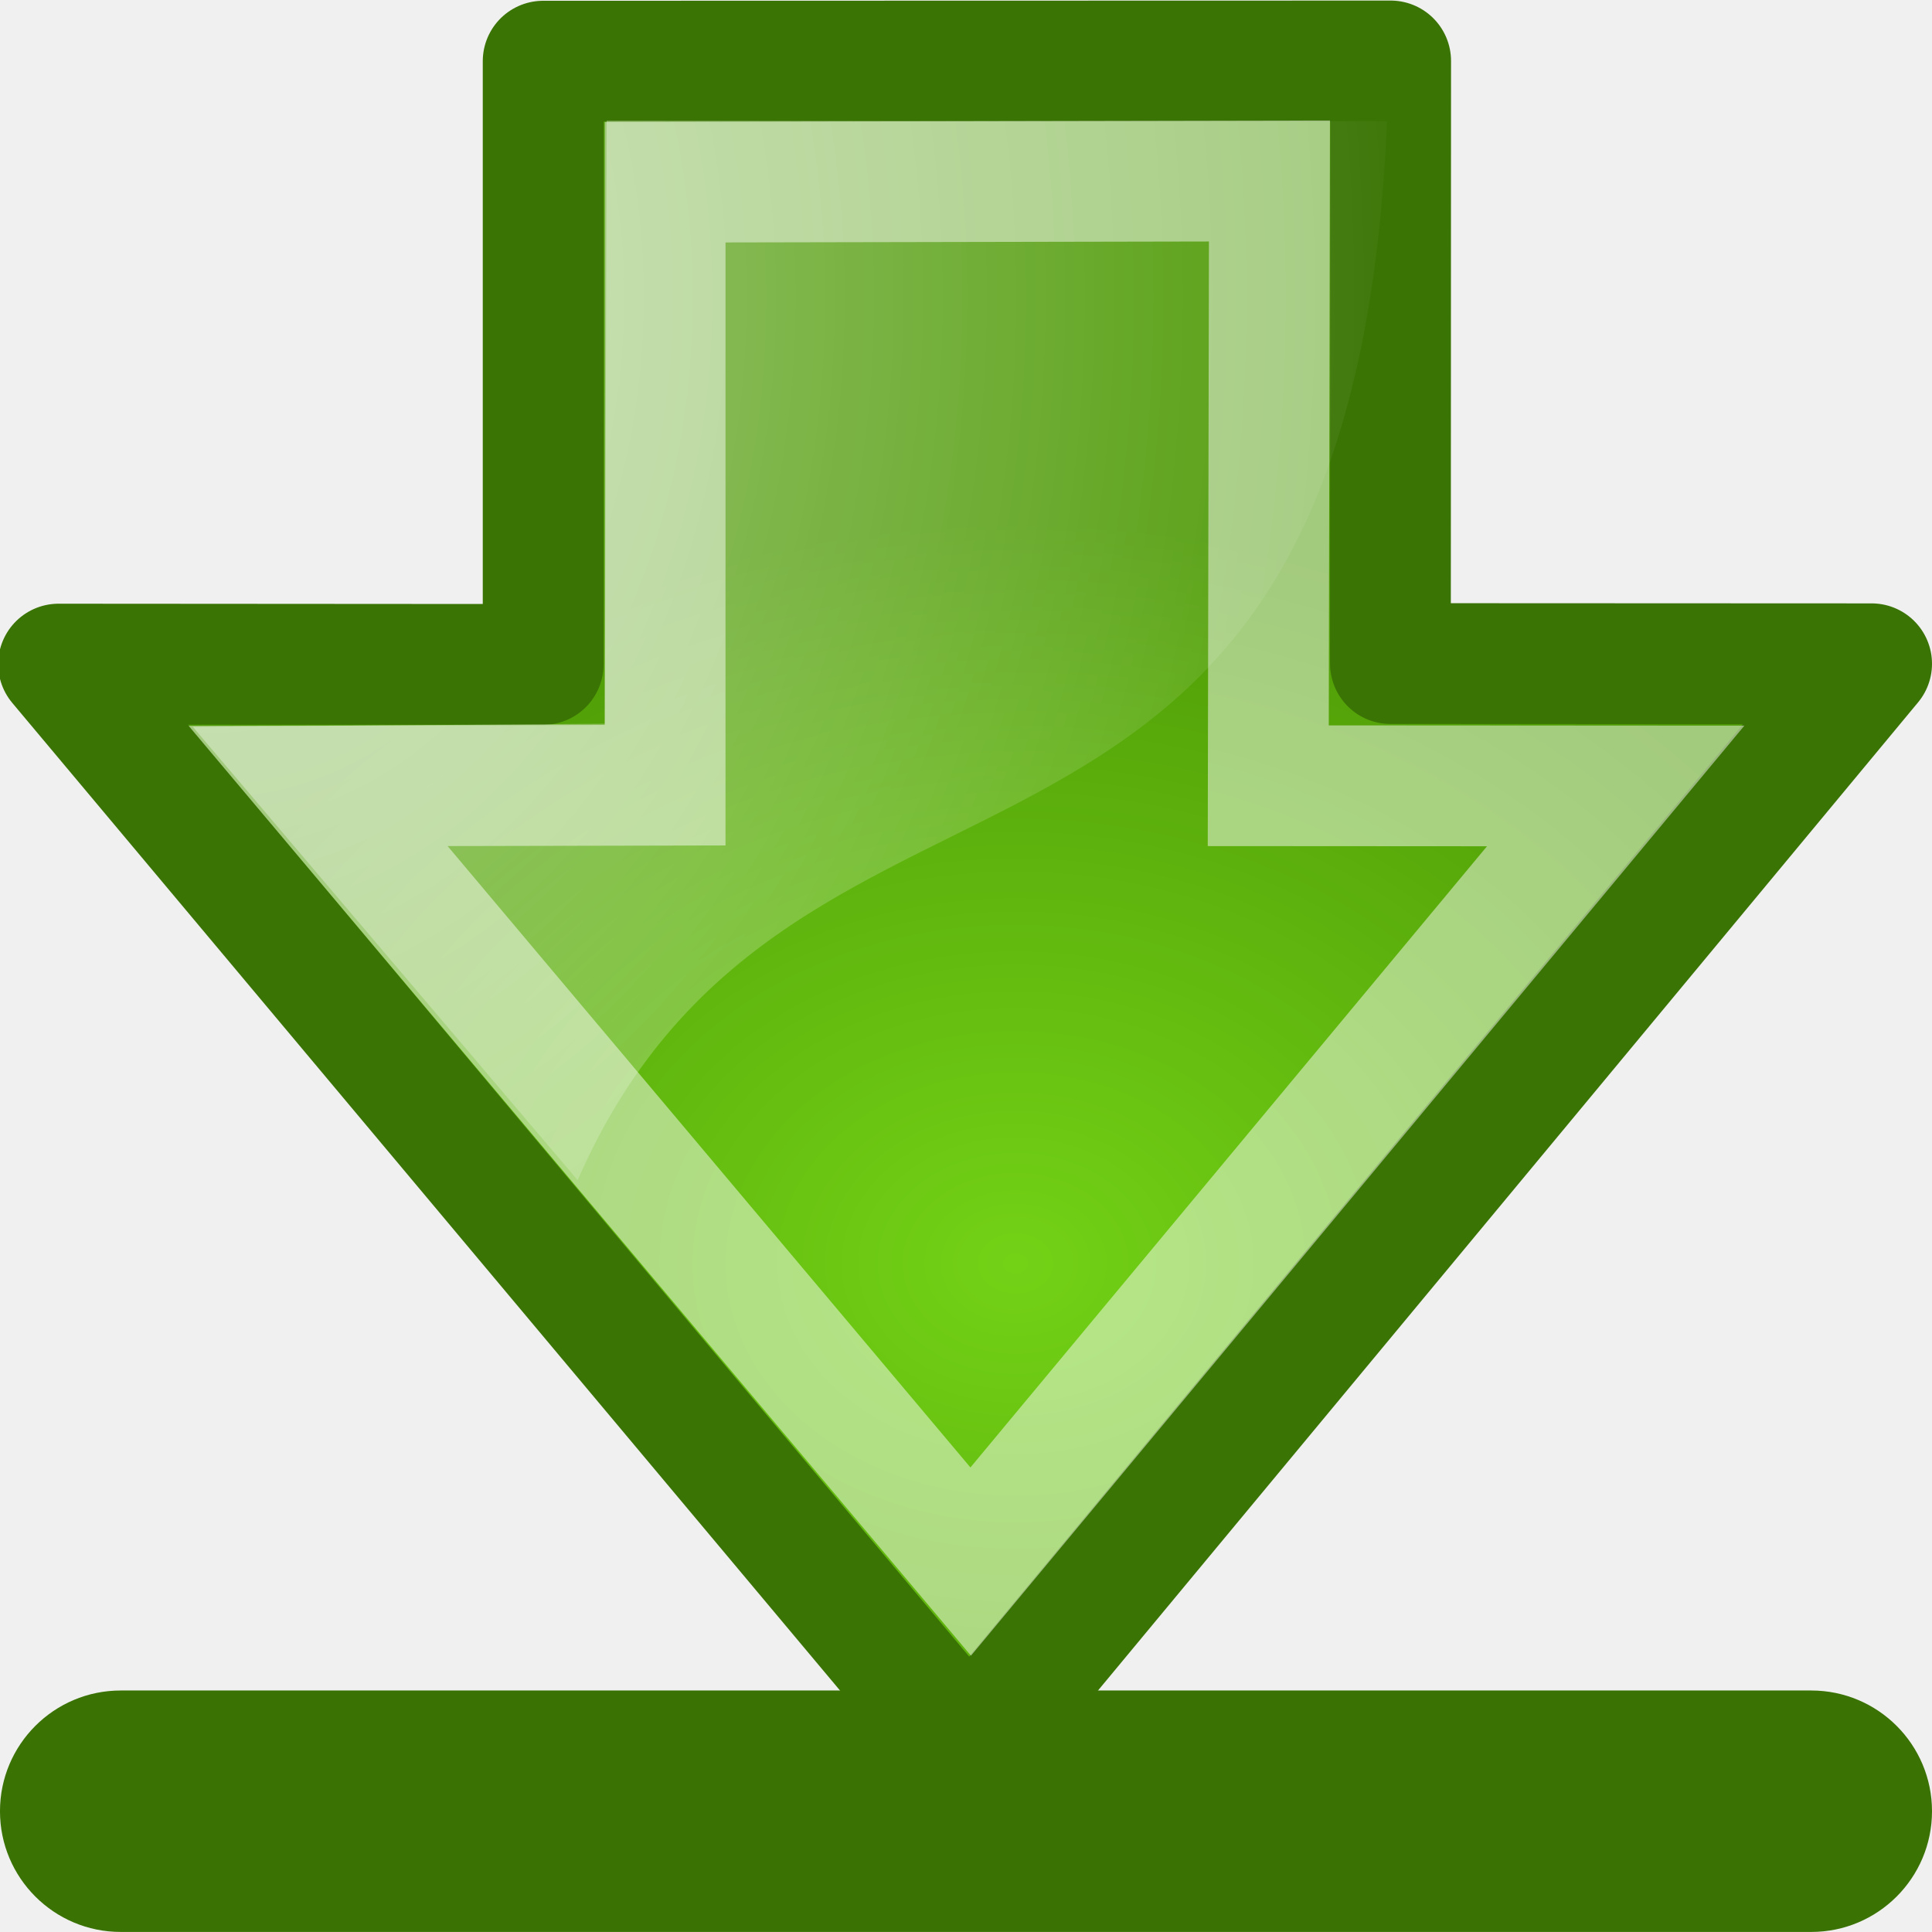
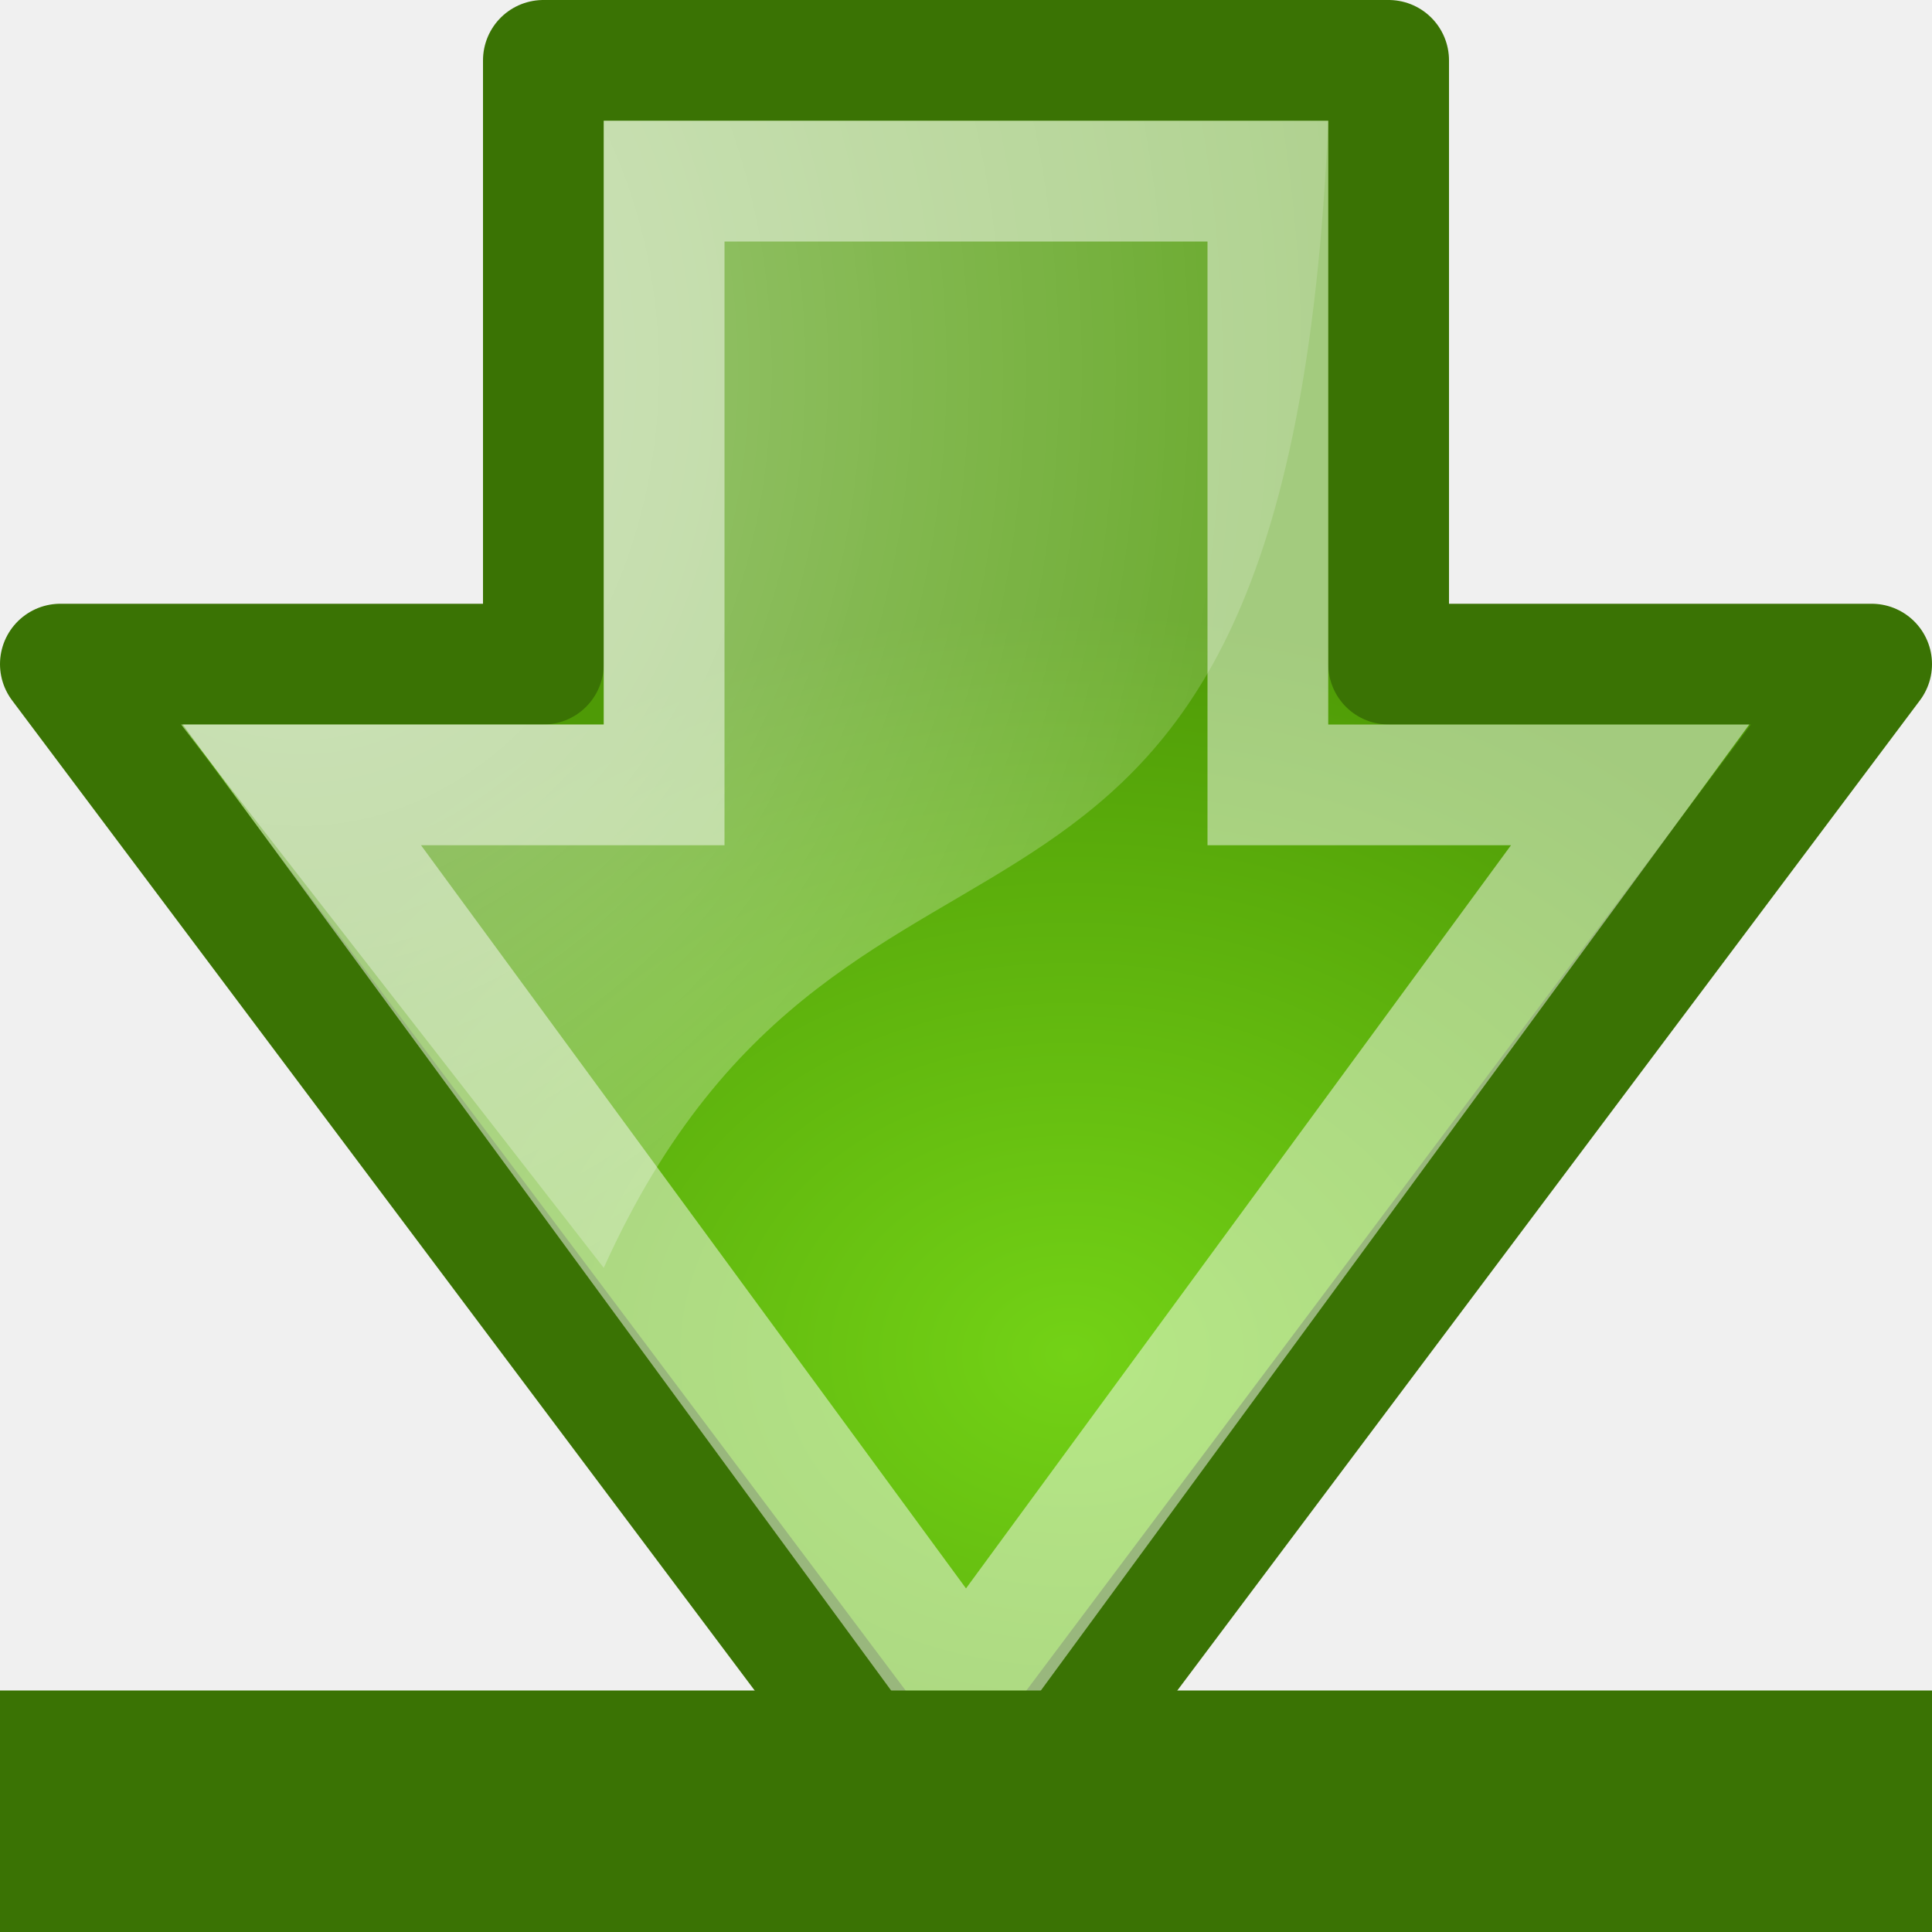
- <svg xmlns="http://www.w3.org/2000/svg" xmlns:xlink="http://www.w3.org/1999/xlink" id="svg11300" height="16px" width="16px">
+ <svg xmlns="http://www.w3.org/2000/svg" xmlns:xlink="http://www.w3.org/1999/xlink" id="svg11300" height="16" width="16" version="1.0">
  <defs id="defs3">
-     <linearGradient id="linearGradient1438">
-       <stop id="stop1440" offset="0" style="stop-color:#73d216" />
-       <stop id="stop1442" offset="1" style="stop-color:#4e9a06" />
-     </linearGradient>
-     <radialGradient xlink:href="#linearGradient8650" id="radialGradient10491" gradientUnits="userSpaceOnUse" gradientTransform="matrix(1.636916e-16,-0.893556,-0.680017,-1.245732e-16,44.04336,53.56984)" cx="15.987" cy="1.535" fx="15.987" fy="1.535" r="17.171" />
-     <linearGradient id="linearGradient2591">
-       <stop style="stop-color:#9db029;stop-opacity:1;" offset="0" id="stop2593" />
-       <stop style="stop-color:#869623;stop-opacity:1;" offset="1" id="stop2595" />
-     </linearGradient>
-     <linearGradient id="linearGradient10314">
-       <stop style="stop-color:#7ea5d6;stop-opacity:1;" offset="0" id="stop10316" />
-       <stop style="stop-color:#467ec5;stop-opacity:1;" offset="1" id="stop10318" />
-     </linearGradient>
-     <linearGradient id="linearGradient8938">
-       <stop id="stop8940" offset="0" style="stop-color:#fdc674;stop-opacity:1;" />
-       <stop id="stop8942" offset="1" style="stop-color:#d88103;stop-opacity:1;" />
-     </linearGradient>
    <linearGradient id="linearGradient8662">
      <stop id="stop8664" offset="0" style="stop-color:#000000;stop-opacity:1;" />
      <stop id="stop8666" offset="1" style="stop-color:#000000;stop-opacity:0;" />
    </linearGradient>
    <linearGradient id="linearGradient8650">
      <stop id="stop8652" offset="0" style="stop-color:#ffffff;stop-opacity:1;" />
      <stop id="stop8654" offset="1" style="stop-color:#ffffff;stop-opacity:0;" />
    </linearGradient>
-     <linearGradient id="linearGradient7636">
-       <stop id="stop7638" offset="0" style="stop-color:#000000;stop-opacity:1;" />
-       <stop id="stop7640" offset="1" style="stop-color:#000000;stop-opacity:0;" />
+     <linearGradient id="linearGradient1731">
+       <stop style="stop-color:#f57900" offset="0" id="stop1733" />
+       <stop style="stop-color:#ce5c00" offset="1" id="stop1735" />
    </linearGradient>
-     <linearGradient id="linearGradient7614">
-       <stop id="stop7616" offset="0" style="stop-color:#ffffff;stop-opacity:1;" />
-       <stop style="stop-color:#ffffff;stop-opacity:1;" offset="0.216" id="stop7649" />
-       <stop style="stop-color:#838383;stop-opacity:1;" offset="0.5" id="stop7632" />
-       <stop id="stop7618" offset="1" style="stop-color:#838383;stop-opacity:0;" />
+     <radialGradient xlink:href="#linearGradient8662" id="radialGradient1345" gradientUnits="userSpaceOnUse" gradientTransform="matrix(1,0,0,0.536723,-3.677058e-15,16.87306)" cx="24.837" cy="36.421" fx="24.837" fy="36.421" r="15.645" />
+     <radialGradient xlink:href="#linearGradient8650" id="radialGradient1353" gradientUnits="userSpaceOnUse" gradientTransform="matrix(-1.667629e-16,0.882016,0.692777,1.229645e-16,-1.192324,-12.0939)" cx="17.192" cy="5.324" fx="17.192" fy="5.324" r="17.171" />
+     <radialGradient xlink:href="#linearGradient2591" id="radialGradient1356" gradientUnits="userSpaceOnUse" gradientTransform="matrix(-8.325566e-17,0.363292,-0.453739,-9.761763e-17,18.1592,-1.601985)" cx="35.293" cy="20.494" fx="35.293" fy="20.494" r="16.956" />
+     <radialGradient gradientUnits="userSpaceOnUse" gradientTransform="matrix(0.843022,1.871885e-16,-2.265228e-16,1.020168,4.499298,1.381992)" r="16.956" fy="32.798" fx="22.292" cy="32.798" cx="22.292" id="radialGradient2597" xlink:href="#linearGradient2591" />
+     <radialGradient xlink:href="#linearGradient8662" id="radialGradient8668" cx="24.837" cy="36.421" fx="24.837" fy="36.421" r="15.645" gradientTransform="matrix(1,0,0,0.536723,3.459471e-15,16.87306)" gradientUnits="userSpaceOnUse" />
+     <radialGradient xlink:href="#linearGradient8650" id="radialGradient8656" cx="19.701" cy="2.897" fx="19.701" fy="2.897" r="17.171" gradientTransform="matrix(2.046729,-3.749427e-16,2.853404e-16,1.55761,-19.51799,3.452086)" gradientUnits="userSpaceOnUse" />
+     <linearGradient id="linearGradient2591">
+       <stop id="stop2593" offset="0" style="stop-color:#73d216" />
+       <stop id="stop2595" offset="1" style="stop-color:#4e9a06" />
    </linearGradient>
-     <linearGradient id="linearGradient7608">
-       <stop style="stop-color:#ffffff;stop-opacity:1;" offset="0" id="stop7610" />
-       <stop id="stop7622" offset="0.46" style="stop-color:#e3e3e3;stop-opacity:1;" />
-       <stop style="stop-color:#dadada;stop-opacity:0.671;" offset="0.62" id="stop7624" />
-       <stop style="stop-color:#d1d1d1;stop-opacity:0.343;" offset="1" id="stop7612" />
-     </linearGradient>
-     <linearGradient id="linearGradient7602">
-       <stop id="stop7604" offset="0" style="stop-color:#f6f6f6;stop-opacity:1;" />
-       <stop id="stop7606" offset="1" style="stop-color:#e0e0e0;stop-opacity:1;" />
-     </linearGradient>
-     <linearGradient id="linearGradient7586">
-       <stop id="stop7588" offset="0" style="stop-color:#525252;stop-opacity:1;" />
-       <stop id="stop7590" offset="1" style="stop-color:#000000;stop-opacity:1;" />
-     </linearGradient>
-     <linearGradient id="linearGradient12836">
-       <stop style="stop-color:#515152;stop-opacity:1;" offset="0" id="stop12838" />
-       <stop style="stop-color:#515152;stop-opacity:0;" offset="1" id="stop12840" />
-     </linearGradient>
-     <linearGradient id="linearGradient12828">
-       <stop style="stop-color:#cccccd;stop-opacity:1;" offset="0" id="stop12830" />
-       <stop id="stop12862" offset="0" style="stop-color:#adadae;stop-opacity:1;" />
-       <stop style="stop-color:#8f8f90;stop-opacity:0;" offset="1" id="stop12832" />
-     </linearGradient>
-     <linearGradient id="linearGradient12810">
-       <stop style="stop-color:#ffffff;stop-opacity:1;" offset="0" id="stop12812" />
-       <stop style="stop-color:#e5e5e5;stop-opacity:1;" offset="1" id="stop12814" />
-     </linearGradient>
-     <linearGradient id="linearGradient11625">
-       <stop style="stop-color:#fce94f;stop-opacity:1;" offset="0" id="stop11627" />
-       <stop style="stop-color:#fce94f;stop-opacity:0;" offset="1" id="stop11629" />
-     </linearGradient>
-     <linearGradient id="linearGradient11615">
-       <stop style="stop-color:#636363;stop-opacity:1;" offset="0" id="stop11617" />
-       <stop style="stop-color:#000000;stop-opacity:1;" offset="1" id="stop11619" />
-     </linearGradient>
-     <linearGradient id="linearGradient11602">
-       <stop style="stop-color:#ffffff;stop-opacity:1;" offset="0" id="stop11604" />
-       <stop style="stop-color:#c5c5c5;stop-opacity:1;" offset="1" id="stop11606" />
-     </linearGradient>
-     <linearGradient id="linearGradient11594">
-       <stop style="stop-color:#ffffff;stop-opacity:1;" offset="0" id="stop11596" />
-       <stop style="stop-color:#d1d1d1;stop-opacity:1;" offset="1" id="stop11598" />
-     </linearGradient>
-     <linearGradient id="linearGradient11520">
-       <stop style="stop-color:#fbfbfb;stop-opacity:1;" offset="0" id="stop11522" />
-       <stop style="stop-color:#dcdcdc;stop-opacity:1;" offset="1" id="stop11524" />
-     </linearGradient>
-     <linearGradient id="linearGradient11508">
-       <stop style="stop-color:#000000;stop-opacity:1;" offset="0" id="stop11510" />
-       <stop style="stop-color:#000000;stop-opacity:0;" offset="1" id="stop11512" />
-     </linearGradient>
-     <linearGradient id="linearGradient11494">
-       <stop style="stop-color:#ef2929;stop-opacity:1;" offset="0" id="stop11496" />
-       <stop style="stop-color:#ef2929;stop-opacity:0;" offset="1" id="stop11498" />
-     </linearGradient>
-     <linearGradient id="linearGradient11415">
-       <stop style="stop-color:#204a87;stop-opacity:0;" offset="0" id="stop11417" />
-       <stop id="stop11423" offset="0.5" style="stop-color:#204a87;stop-opacity:1;" />
-       <stop style="stop-color:#204a87;stop-opacity:0;" offset="1" id="stop11419" />
-     </linearGradient>
-     <linearGradient id="linearGradient11399">
-       <stop style="stop-color:#000000;stop-opacity:1;" offset="0" id="stop11401" />
-       <stop style="stop-color:#000000;stop-opacity:0;" offset="1" id="stop11403" />
-     </linearGradient>
-     <linearGradient xlink:href="#linearGradient11415" id="linearGradient11425" gradientUnits="userSpaceOnUse" x1="15.828" y1="3.774" x2="43.616" y2="34.462" gradientTransform="translate(-60.28571,-0.285714)" />
-     <linearGradient xlink:href="#linearGradient11415" id="linearGradient11427" gradientUnits="userSpaceOnUse" x1="9.696" y1="9.346" x2="35.68" y2="39.034" gradientTransform="translate(-60.57143,0)" />
-     <linearGradient xlink:href="#linearGradient11415" id="linearGradient11439" gradientUnits="userSpaceOnUse" gradientTransform="translate(-60.85714,0.428571)" x1="13.267" y1="19.774" x2="26.759" y2="33.462" />
-     <radialGradient xlink:href="#linearGradient11399" id="radialGradient11441" gradientUnits="userSpaceOnUse" gradientTransform="matrix(1,0,0,0.487395,0,20.06483)" cx="12.071" cy="39.143" fx="12.071" fy="39.143" r="8.5" />
-     <radialGradient xlink:href="#linearGradient11494" id="radialGradient11500" cx="27.577" cy="15.048" fx="27.577" fy="15.048" r="3.834" gradientUnits="userSpaceOnUse" gradientTransform="matrix(1.243453,2.106784e-16,-2.106784e-16,1.243453,-6.713754,-3.742847)" />
-     <radialGradient xlink:href="#linearGradient11494" id="radialGradient11504" gradientUnits="userSpaceOnUse" gradientTransform="matrix(1.243453,2.106784e-16,-2.106784e-16,1.243453,-6.713754,-3.742847)" cx="27.577" cy="16.049" fx="27.577" fy="16.049" r="3.834" />
-     <radialGradient xlink:href="#linearGradient11508" id="radialGradient11514" cx="30.204" cy="44.565" fx="30.204" fy="44.565" r="6.566" gradientTransform="matrix(1,0,0,0.338462,2.166583e-14,29.48178)" gradientUnits="userSpaceOnUse" />
-     <radialGradient xlink:href="#linearGradient11520" id="radialGradient11526" cx="24.446" cy="35.878" fx="24.446" fy="35.878" r="20.531" gradientUnits="userSpaceOnUse" gradientTransform="matrix(1.995058,-1.535926e-32,0,1.855412,24.94925,-30.2043)" />
-     <radialGradient xlink:href="#linearGradient11508" id="radialGradient11532" gradientUnits="userSpaceOnUse" gradientTransform="matrix(1,0,0,0.338462,-5.348412e-14,29.48178)" cx="30.204" cy="44.565" fx="30.204" fy="44.565" r="6.566" />
-     <linearGradient xlink:href="#linearGradient11594" id="linearGradient11600" x1="20.092" y1="8.947" x2="31.799" y2="38.947" gradientUnits="userSpaceOnUse" gradientTransform="matrix(1.045319,0,0,0.957884,48.16627,1.415543)" />
-     <linearGradient xlink:href="#linearGradient11520" id="linearGradient11608" x1="24.446" y1="0.498" x2="24.446" y2="39.447" gradientUnits="userSpaceOnUse" gradientTransform="matrix(0.984324,0,0,0.957884,49.65734,1.415543)" />
-     <radialGradient xlink:href="#linearGradient11615" id="radialGradient11621" cx="25" cy="27.75" fx="25" fy="27.75" r="4.75" gradientTransform="matrix(3.570338,3.171097e-15,-4.005596e-15,4.5099,-64.25843,-94.25499)" gradientUnits="userSpaceOnUse" />
-     <linearGradient xlink:href="#linearGradient11625" id="linearGradient11631" x1="21.5" y1="30" x2="21.5" y2="27.375" gradientUnits="userSpaceOnUse" />
-     <linearGradient xlink:href="#linearGradient11625" id="linearGradient11635" gradientUnits="userSpaceOnUse" x1="21.5" y1="30" x2="21.5" y2="27.375" gradientTransform="translate(2,0)" />
-     <linearGradient xlink:href="#linearGradient11625" id="linearGradient11639" gradientUnits="userSpaceOnUse" gradientTransform="translate(4,0)" x1="21.5" y1="30" x2="21.5" y2="27.375" />
-     <linearGradient xlink:href="#linearGradient11625" id="linearGradient11643" gradientUnits="userSpaceOnUse" gradientTransform="translate(6,0)" x1="21.5" y1="30" x2="21.5" y2="27.375" />
-     <linearGradient xlink:href="#linearGradient11625" id="linearGradient11647" gradientUnits="userSpaceOnUse" gradientTransform="translate(8,0)" x1="21.5" y1="30" x2="21.5" y2="27.375" />
-     <linearGradient xlink:href="#linearGradient11625" id="linearGradient11655" gradientUnits="userSpaceOnUse" x1="21.5" y1="30" x2="21.5" y2="27.375" />
-     <linearGradient xlink:href="#linearGradient11625" id="linearGradient11657" gradientUnits="userSpaceOnUse" gradientTransform="translate(2,0)" x1="21.5" y1="30" x2="21.5" y2="27.375" />
-     <linearGradient xlink:href="#linearGradient11625" id="linearGradient11659" gradientUnits="userSpaceOnUse" gradientTransform="translate(4,0)" x1="21.5" y1="30" x2="21.5" y2="27.375" />
-     <linearGradient xlink:href="#linearGradient11625" id="linearGradient11661" gradientUnits="userSpaceOnUse" gradientTransform="translate(6,0)" x1="21.5" y1="30" x2="21.5" y2="27.375" />
-     <linearGradient xlink:href="#linearGradient12810" id="linearGradient12816" x1="65.624" y1="21.46" x2="87.529" y2="21.46" gradientUnits="userSpaceOnUse" />
-     <linearGradient xlink:href="#linearGradient12810" id="linearGradient12818" gradientUnits="userSpaceOnUse" x1="84.999" y1="25.21" x2="62.591" y2="12.022" />
-     <radialGradient xlink:href="#linearGradient12828" id="radialGradient12834" cx="88.593" cy="33.399" fx="88.593" fy="33.399" r="7.006" gradientTransform="matrix(0.969219,0.227988,-0.194668,0.82757,9.44387,-15.99848)" gradientUnits="userSpaceOnUse" />
-     <linearGradient xlink:href="#linearGradient12836" id="linearGradient12842" x1="88.75" y1="31.656" x2="92.062" y2="36.656" gradientUnits="userSpaceOnUse" />
-     <linearGradient xlink:href="#linearGradient12810" id="linearGradient12878" gradientUnits="userSpaceOnUse" x1="65.624" y1="21.46" x2="87.529" y2="21.46" />
-     <linearGradient xlink:href="#linearGradient12836" id="linearGradient12880" gradientUnits="userSpaceOnUse" x1="88.75" y1="31.656" x2="92.062" y2="36.656" />
-     <radialGradient xlink:href="#linearGradient12828" id="radialGradient12882" gradientUnits="userSpaceOnUse" gradientTransform="matrix(0.969219,0.227988,-0.194668,0.82757,9.44387,-15.99848)" cx="88.593" cy="33.399" fx="88.593" fy="33.399" r="7.006" />
-     <linearGradient xlink:href="#linearGradient12810" id="linearGradient12884" gradientUnits="userSpaceOnUse" x1="84.999" y1="25.21" x2="62.591" y2="12.022" />
-     <radialGradient xlink:href="#linearGradient11615" id="radialGradient12894" gradientUnits="userSpaceOnUse" gradientTransform="matrix(3.570338,3.171097e-15,-4.005596e-15,4.5099,-64.25843,-94.25499)" cx="25" cy="27.75" fx="25" fy="27.75" r="4.75" />
-     <linearGradient xlink:href="#linearGradient11625" id="linearGradient12896" gradientUnits="userSpaceOnUse" x1="21.5" y1="30" x2="21.5" y2="27.375" gradientTransform="translate(7.267442e-2,-0.181686)" />
-     <linearGradient xlink:href="#linearGradient11625" id="linearGradient12898" gradientUnits="userSpaceOnUse" gradientTransform="translate(2.072674,-0.181686)" x1="21.5" y1="30" x2="21.5" y2="27.375" />
-     <linearGradient xlink:href="#linearGradient11625" id="linearGradient12900" gradientUnits="userSpaceOnUse" gradientTransform="translate(4.072674,-0.181686)" x1="21.5" y1="30" x2="21.5" y2="27.375" />
-     <linearGradient xlink:href="#linearGradient11625" id="linearGradient12902" gradientUnits="userSpaceOnUse" gradientTransform="translate(6,0)" x1="21.5" y1="30" x2="21.5" y2="27.375" />
-     <linearGradient xlink:href="#linearGradient11625" id="linearGradient12911" gradientUnits="userSpaceOnUse" gradientTransform="translate(7.267442e-2,-0.181686)" x1="21.5" y1="30" x2="21.5" y2="27.375" />
-     <linearGradient xlink:href="#linearGradient11625" id="linearGradient12913" gradientUnits="userSpaceOnUse" gradientTransform="translate(2.072674,-0.181686)" x1="21.5" y1="30" x2="21.5" y2="27.375" />
-     <linearGradient xlink:href="#linearGradient11625" id="linearGradient12915" gradientUnits="userSpaceOnUse" gradientTransform="translate(4.072674,-0.181686)" x1="21.5" y1="30" x2="21.5" y2="27.375" />
-     <linearGradient y2="21.067" x2="24.446" y1="33.448" x1="31.597" gradientTransform="matrix(0.476329,0,0,0.627721,62.0756,9.156933)" gradientUnits="userSpaceOnUse" id="linearGradient7584" xlink:href="#linearGradient11594" />
-     <radialGradient gradientUnits="userSpaceOnUse" gradientTransform="matrix(2.407878,2.776254e-16,-5.900875e-16,1.86105,14.96976,-20.55775)" r="6.027" fy="29.1" fx="24.399" cy="29.1" cx="24.399" id="radialGradient7592" xlink:href="#linearGradient7586" />
-     <linearGradient y2="11.043" x2="22.586" y1="34.15" x1="22.586" gradientTransform="matrix(1.059222,0,0,0.808101,48.08657,4.001391)" gradientUnits="userSpaceOnUse" id="linearGradient7596" xlink:href="#linearGradient7608" />
-     <linearGradient gradientTransform="translate(49.3207,0)" gradientUnits="userSpaceOnUse" y2="38.454" x2="28.284" y1="28.555" x1="25.279" id="linearGradient7642" xlink:href="#linearGradient7636" />
-     <radialGradient gradientUnits="userSpaceOnUse" gradientTransform="matrix(2.777122,-8.126449e-2,6.891211e-2,2.223012,4.035118,-33.24798)" r="4.477" fy="29.61" fx="24.484" cy="29.61" cx="24.484" id="radialGradient7647" xlink:href="#linearGradient7614" />
-     <radialGradient gradientUnits="userSpaceOnUse" gradientTransform="matrix(2.046729,-3.749427e-16,2.853404e-16,1.55761,-19.51799,3.275309)" r="17.171" fy="2.897" fx="19.701" cy="2.897" cx="19.701" id="radialGradient8656" xlink:href="#linearGradient8650" />
-     <radialGradient gradientUnits="userSpaceOnUse" gradientTransform="matrix(1,0,0,0.536723,9.302465e-16,16.87306)" r="15.645" fy="36.421" fx="24.837" cy="36.421" cx="24.837" id="radialGradient8668" xlink:href="#linearGradient8662" />
-     <radialGradient xlink:href="#linearGradient2591" id="radialGradient2597" cx="22.292" cy="32.798" fx="22.292" fy="32.798" r="16.956" gradientTransform="matrix(0.843022,1.871885e-16,-2.265228e-16,1.020168,4.499298,1.205215)" gradientUnits="userSpaceOnUse" />
-     <radialGradient xlink:href="#linearGradient8662" id="radialGradient1430" gradientUnits="userSpaceOnUse" gradientTransform="matrix(1,0,0,0.536723,4.809533e-16,16.87306)" cx="24.837" cy="36.421" fx="24.837" fy="36.421" r="15.645" />
-     <radialGradient xlink:href="#linearGradient2591" id="radialGradient1432" gradientUnits="userSpaceOnUse" gradientTransform="matrix(0.843022,1.871885e-16,-2.265228e-16,1.020168,4.499298,1.205215)" cx="22.292" cy="32.798" fx="22.292" fy="32.798" r="16.956" />
-     <radialGradient xlink:href="#linearGradient8650" id="radialGradient1434" gradientUnits="userSpaceOnUse" gradientTransform="matrix(2.046729,-3.749427e-16,2.853404e-16,1.55761,-19.51799,3.275309)" cx="19.701" cy="2.897" fx="19.701" fy="2.897" r="17.171" />
-     <radialGradient xlink:href="#linearGradient8650" id="radialGradient1438" gradientUnits="userSpaceOnUse" gradientTransform="matrix(-3.749427e-16,-2.046729,1.55761,-2.853404e-16,2.767009,66.93275)" cx="19.701" cy="2.897" fx="19.701" fy="2.897" r="17.171" />
-     <radialGradient xlink:href="#linearGradient2591" id="radialGradient1441" gradientUnits="userSpaceOnUse" gradientTransform="matrix(1.871885e-16,-0.843022,1.020168,2.265228e-16,0.606436,42.58614)" cx="22.292" cy="32.798" fx="22.292" fy="32.798" r="16.956" />
-     <radialGradient xlink:href="#linearGradient8662" id="radialGradient1444" gradientUnits="userSpaceOnUse" gradientTransform="matrix(1,0,0,0.536723,5.928014e-16,16.87306)" cx="24.837" cy="36.421" fx="24.837" fy="36.421" r="15.645" />
-     <radialGradient xlink:href="#linearGradient2591" id="radialGradient1469" gradientUnits="userSpaceOnUse" gradientTransform="matrix(9.369482e-17,-0.409379,0.510632,1.100013e-16,24.55439,43.47984)" cx="22.292" cy="32.798" fx="22.292" fy="32.798" r="16.956" />
-     <radialGradient xlink:href="#linearGradient8650" id="radialGradient1471" gradientUnits="userSpaceOnUse" gradientTransform="matrix(1.914507e-16,-0.97802,-0.795337,-1.363487e-16,46.49754,54.82555)" cx="19.701" cy="2.897" fx="19.701" fy="2.897" r="17.171" />
-     <radialGradient xlink:href="#linearGradient1438" id="radialGradient1456" gradientUnits="userSpaceOnUse" gradientTransform="matrix(9.369482e-17,-0.409379,0.510632,1.100013e-16,24.55439,43.47984)" cx="32.275" cy="21.475" fx="32.275" fy="21.475" r="16.956" />
-     <radialGradient xlink:href="#linearGradient8650" id="radialGradient1458" gradientUnits="userSpaceOnUse" gradientTransform="matrix(1.914507e-16,-0.97802,-0.795337,-1.363487e-16,46.49754,54.82555)" cx="19.701" cy="2.897" fx="19.701" fy="2.897" r="17.171" />
  </defs>
  <g id="layer1">
-     <g id="g1464" transform="matrix(-0.886729,0,0,0.886729,39.90371,-21.21895)">
-       <g id="g1451" transform="matrix(1,0,0,-1,-3.822583e-3,65.99479)">
-         <path id="path8643" d="M 32.017,41.496 L 39.932,41.494 L 39.932,35.86 L 44.458,35.863 L 35.951,25.713 L 27.525,35.866 L 32.019,35.868 L 32.017,41.496 z " style="opacity:1;color:#000000;fill:url(#radialGradient1456);fill-opacity:1;fill-rule:evenodd;stroke:#3a7404;stroke-width:1.128;stroke-linecap:round;stroke-linejoin:round;marker:none;marker-start:none;marker-mid:none;marker-end:none;stroke-miterlimit:10;stroke-dasharray:none;stroke-dashoffset:0;stroke-opacity:1;visibility:visible;display:inline;overflow:visible" />
-         <path style="opacity:0.481;color:#000000;fill:none;fill-opacity:1;fill-rule:evenodd;stroke:#ffffff;stroke-width:1.128;stroke-linecap:butt;stroke-linejoin:miter;marker:none;marker-start:none;marker-mid:none;marker-end:none;stroke-miterlimit:10;stroke-dasharray:none;stroke-dashoffset:0;stroke-opacity:1;visibility:visible;display:inline;overflow:visible" d="M 33.149,40.375 L 38.793,40.364 L 38.793,34.732 L 42.034,34.725 L 35.939,27.481 L 29.915,34.725 L 33.16,34.727 L 33.149,40.375 z " id="path8658" />
-         <path id="path8645" d="M 43.205,35.278 L 39.356,35.306 L 39.339,40.938 L 32.051,40.934 C 32.388,32.926 37.576,35.695 39.61,31.043 L 43.205,35.278 z " style="opacity:0.508;color:#000000;fill:url(#radialGradient10491);fill-opacity:1;fill-rule:evenodd;stroke:none;stroke-width:1;stroke-linecap:round;stroke-linejoin:round;marker:none;marker-start:none;marker-mid:none;marker-end:none;stroke-miterlimit:10;stroke-dasharray:none;stroke-dashoffset:0;stroke-opacity:1;visibility:visible;display:inline;overflow:visible" />
-         <rect style="opacity:1;fill:#3a7304;fill-opacity:1;fill-rule:evenodd;stroke:none;stroke-width:1;stroke-linecap:round;stroke-linejoin:round;stroke-miterlimit:4;stroke-dasharray:none;stroke-dashoffset:0;stroke-opacity:1" id="rect2166" width="18.044" height="2.255" x="-45.005" y="-26.277" transform="scale(-1,-1)" rx="1.128" ry="1.128" />
-       </g>
-     </g>
+     <path style="color:#000000;fill:url(#radialGradient1356);fill-opacity:1.0;fill-rule:evenodd;stroke:#3a7304;stroke-width:1;stroke-linecap:round;stroke-linejoin:round;marker:none;marker-start:none;marker-mid:none;marker-end:none;stroke-miterlimit:10;stroke-dasharray:none;stroke-dashoffset:0;stroke-opacity:1;visibility:visible;display:inline;overflow:visible" d="M 4.5,0.5 L 4.5,5.5 L 0.5,5.5 L 8,15.5 L 15.5,5.5 L 11.5,5.5 L 11.5,0.5 L 4.5,0.5 z " id="path8643" />
+     <path id="path8645" d="M 1.5,6 L 5,6 L 5,1 L 11,1 C 10.658,8.904 7.072,5.909 5,10.5 L 1.5,6 z " style="opacity:0.508;color:#000000;fill:url(#radialGradient1353);fill-opacity:1;fill-rule:evenodd;stroke:none;stroke-width:1;stroke-linecap:round;stroke-linejoin:round;marker:none;marker-start:none;marker-mid:none;marker-end:none;stroke-miterlimit:10;stroke-dasharray:none;stroke-dashoffset:0;stroke-opacity:1;visibility:visible;display:inline;overflow:visible" />
+     <path style="opacity:0.481;color:#000000;fill:none;fill-opacity:1;fill-rule:evenodd;stroke:#ffffff;stroke-width:1;stroke-linecap:butt;stroke-linejoin:miter;marker:none;marker-start:none;marker-mid:none;marker-end:none;stroke-miterlimit:10;stroke-dasharray:none;stroke-dashoffset:0;stroke-opacity:1;visibility:visible;display:inline;overflow:visible" d="M 5.5,1.5 L 5.5,6.5 L 2.5,6.5 L 8,14 L 13.5,6.5 L 10.5,6.5 L 10.5,1.5 L 5.5,1.5 z " id="path8658" />
+     <rect style="opacity:1;color:#000000;fill:#3a7304;fill-opacity:1;fill-rule:nonzero;stroke:none;stroke-width:1;stroke-linecap:round;stroke-linejoin:miter;marker:none;marker-start:none;marker-mid:none;marker-end:none;stroke-miterlimit:4;stroke-dasharray:none;stroke-dashoffset:17.85;stroke-opacity:1;visibility:visible;display:block;overflow:visible" id="rect1364" width="16" height="2" x="0" y="14" />
  </g>
</svg>
